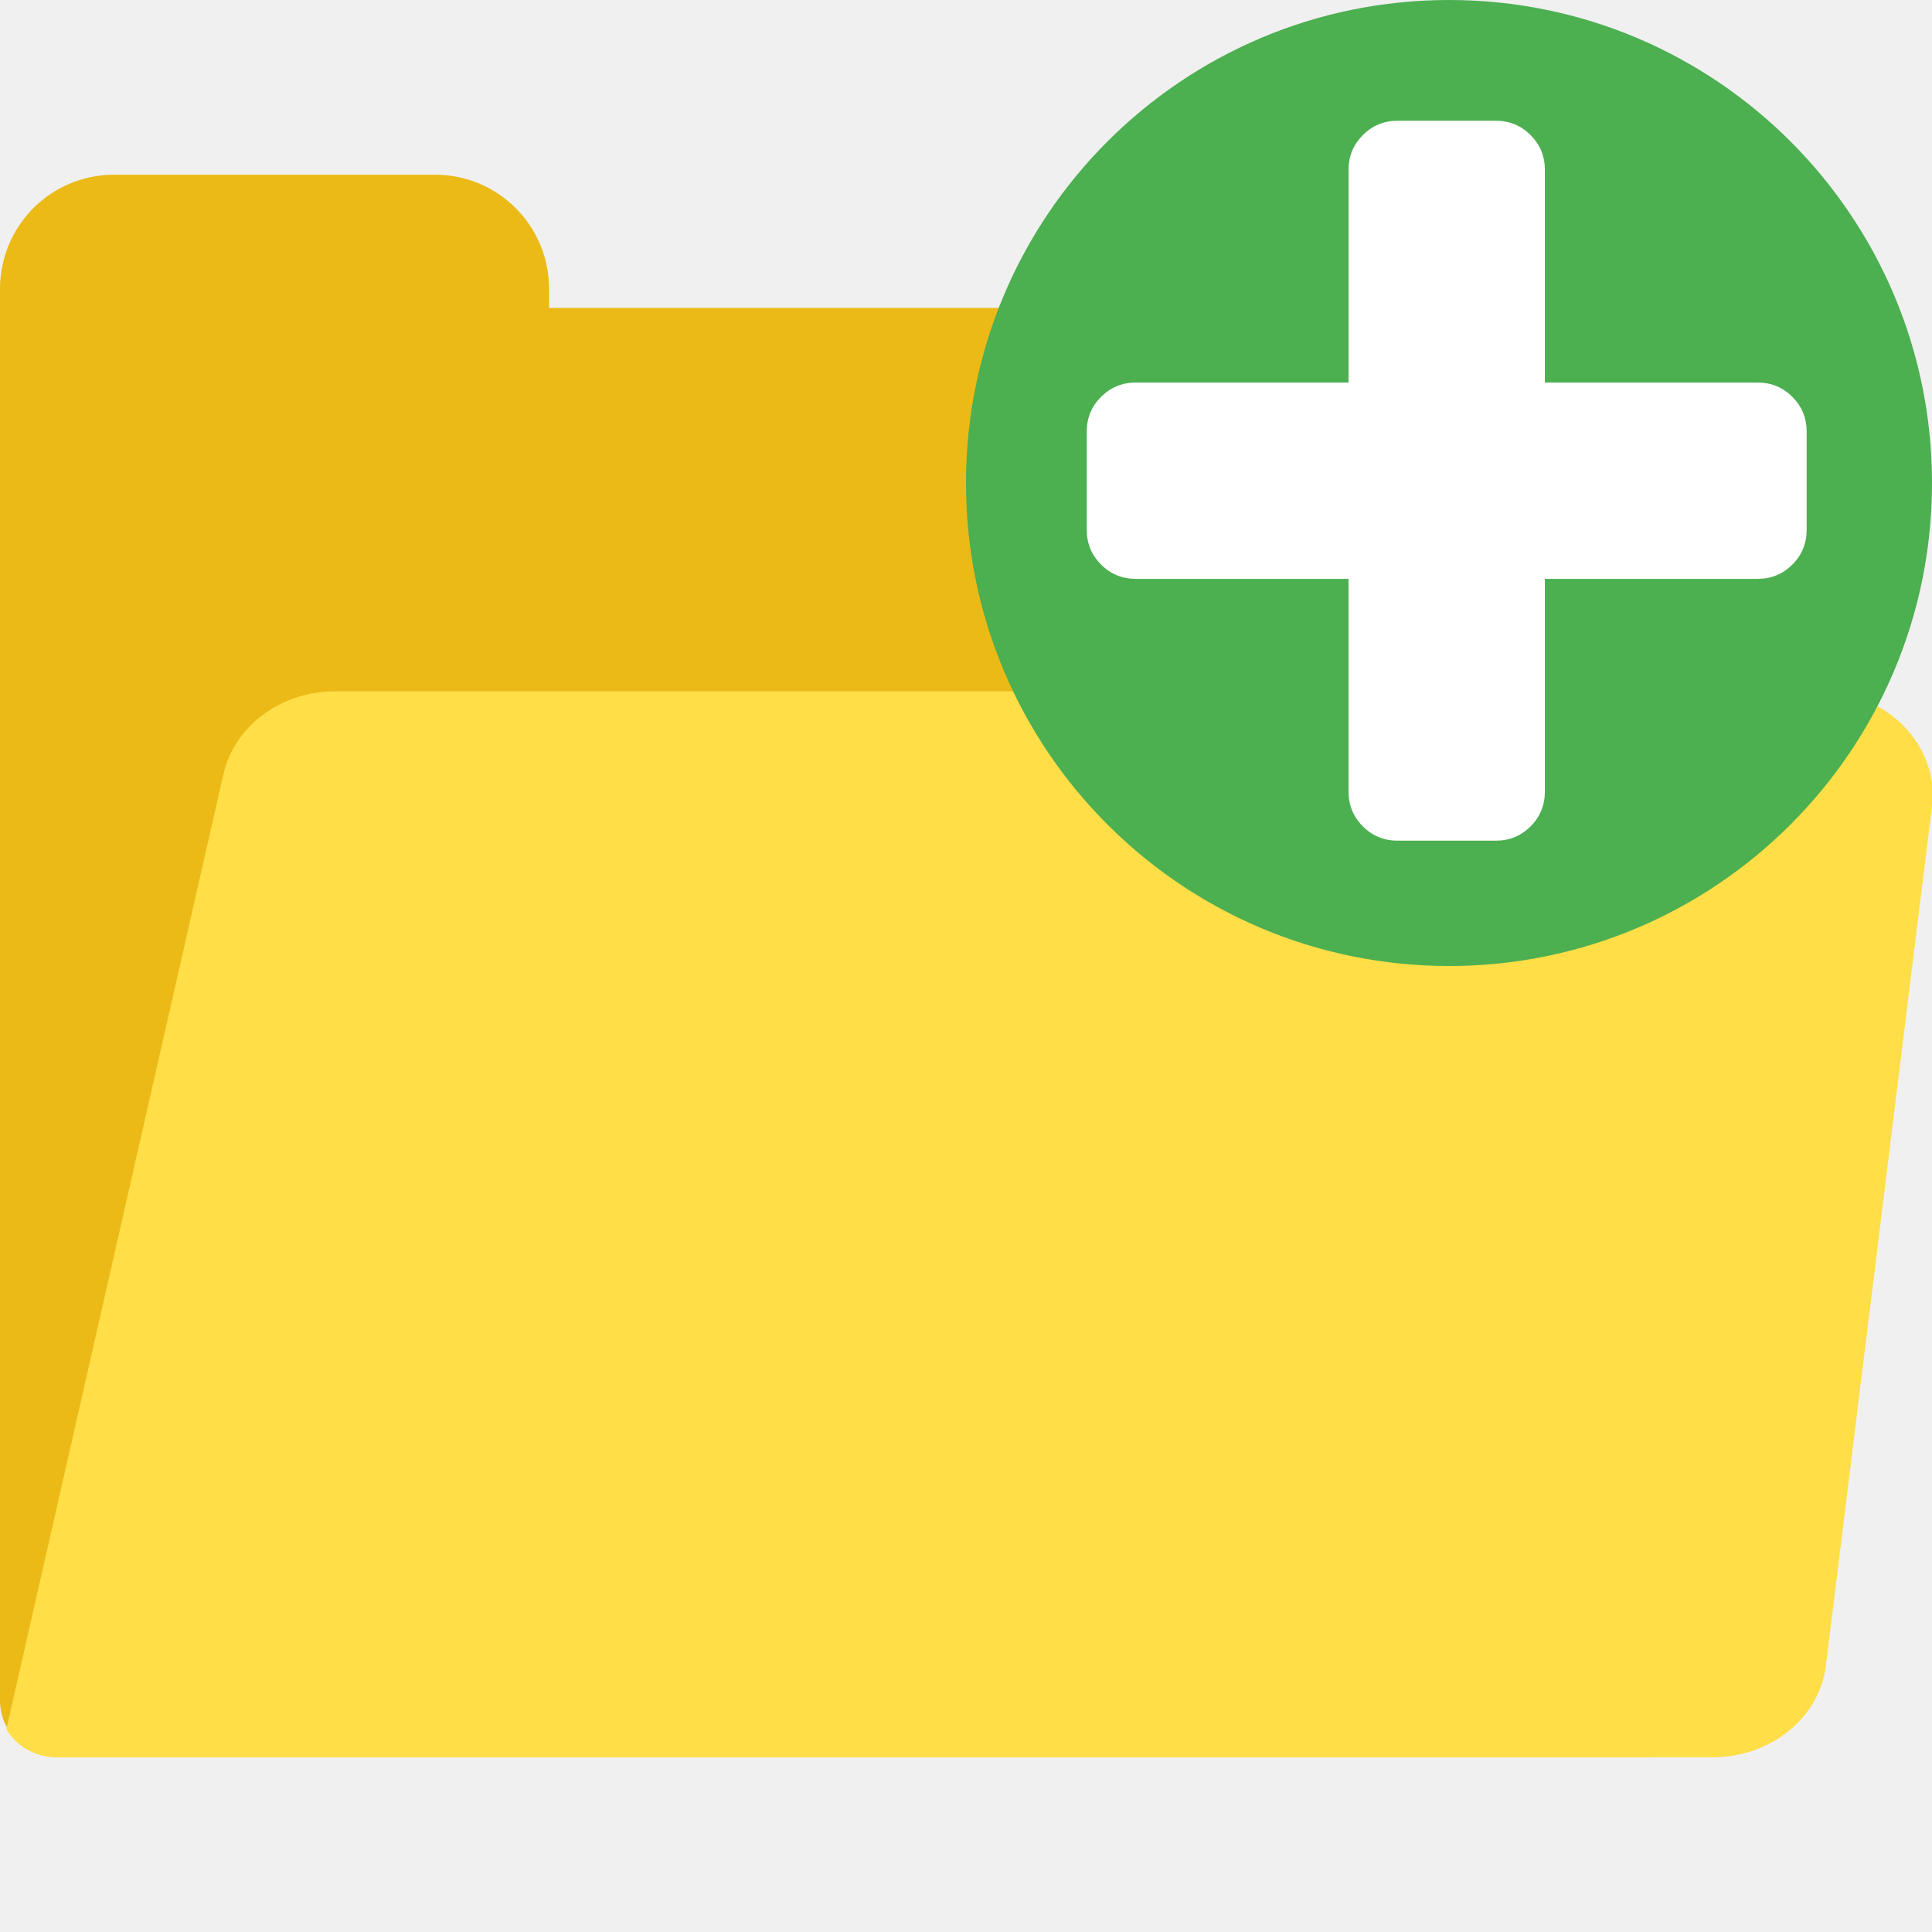
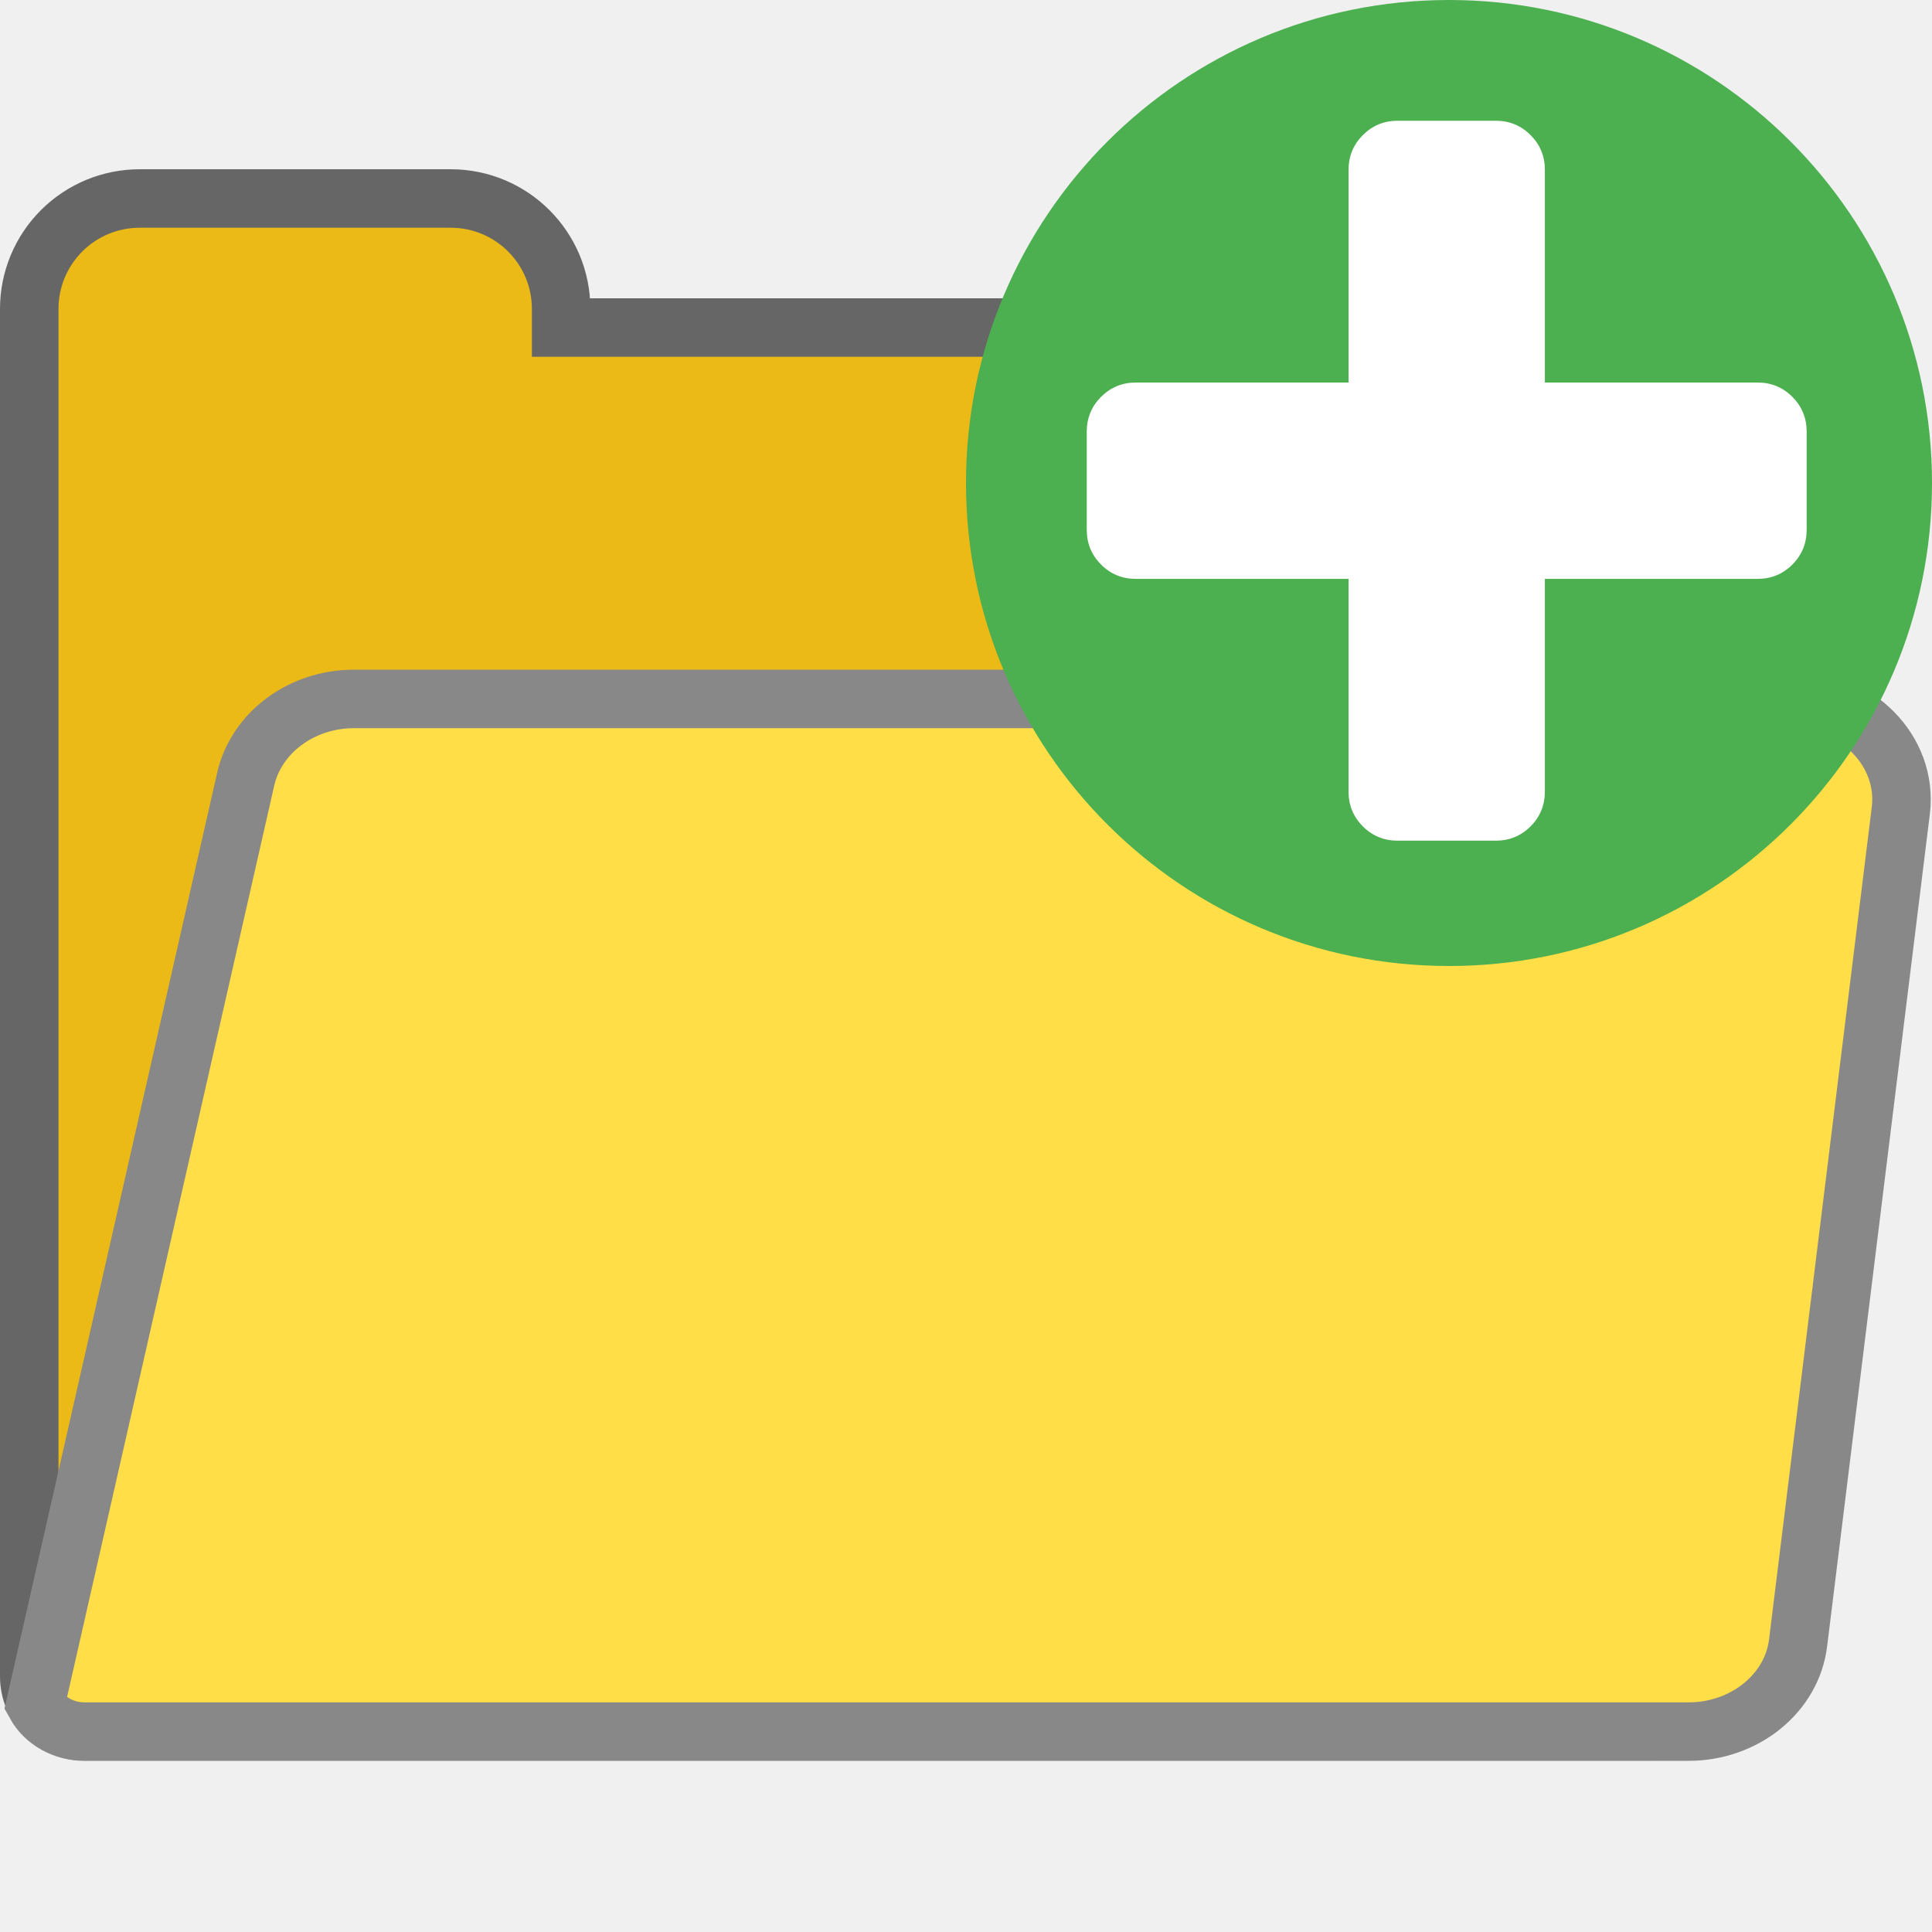
- <svg xmlns="http://www.w3.org/2000/svg" viewBox="0 0 512 512">
-   <path fill="#ebba16" d="M145.5 81.5v-5a30.2 30.2 0 00-30.2-30.2h-85A30.2 30.2 0 000 76.5v374.1a15 15 0 0015.1 15h421.8V111.8a30.2 30.2 0 00-30.2-30.2H145.5z" />
-   <path fill="#ffde47" d="M481.8 183.2h-393c-14.3 0-26.7 9.2-29.6 22l-57.5 253a15 13.6 0 0013.4 7.5h438.8a30.2 27.3 0 0030-24.4L512 213.6c1.9-16.2-12.1-30.4-30.1-30.4z" />
+ <svg xmlns="http://www.w3.org/2000/svg" viewBox="0 0 512 512" width="64" height="64">
+   <g stroke-width="16">
+     <path fill="#ebba16" stroke="#666" d="M148.703 86.703V81.86a29.256 29.256 0 00-29.256-29.256H37.103A29.256 29.256 0 007.75 81.86v362.41A14.531 14.531 0 0022.378 458.8h408.619V116.056A29.256 29.256 0 00401.74 86.8H148.703z" stroke-width="15.5" />
+     <path fill="#ffde47" stroke="#888" d="M474.494 185.225H93.775c-13.853 0-25.866 8.912-28.675 21.313L9.397 451.63a14.531 13.175 0 0012.981 7.266h425.088a29.256 26.447 0 0029.062-23.638l27.222-220.584c1.84-15.694-11.722-29.45-29.16-29.45z" stroke-width="15.5" />
+   </g>
  <g transform="scale(4) translate(64)" stroke-width=".5">
    <circle fill="#4caf50" cx="32" cy="32" r="32" />
    <path fill="#fff" d="M54.748 26.293c-.632-.633-1.4-.949-2.304-.949H38.352V11.252c0-.903-.316-1.671-.949-2.304C36.771 8.316 36.003 8 35.1 8h-6.503c-.903 0-1.671.316-2.303.948-.633.633-.949 1.4-.949 2.304v14.092H11.252c-.903 0-1.671.317-2.304.949-.632.632-.948 1.4-.948 2.303v6.505c0 .903.316 1.67.948 2.303.633.632 1.4.948 2.304.948h14.092v14.093c0 .903.316 1.672.948 2.304.633.632 1.4.948 2.304.948H35.1c.904 0 1.671-.316 2.304-.948.632-.633.948-1.4.948-2.304V38.352h14.092c.904 0 1.672-.316 2.304-.948.632-.632.948-1.4.948-2.303v-6.505c0-.903-.315-1.671-.948-2.303z" />
  </g>
</svg>
